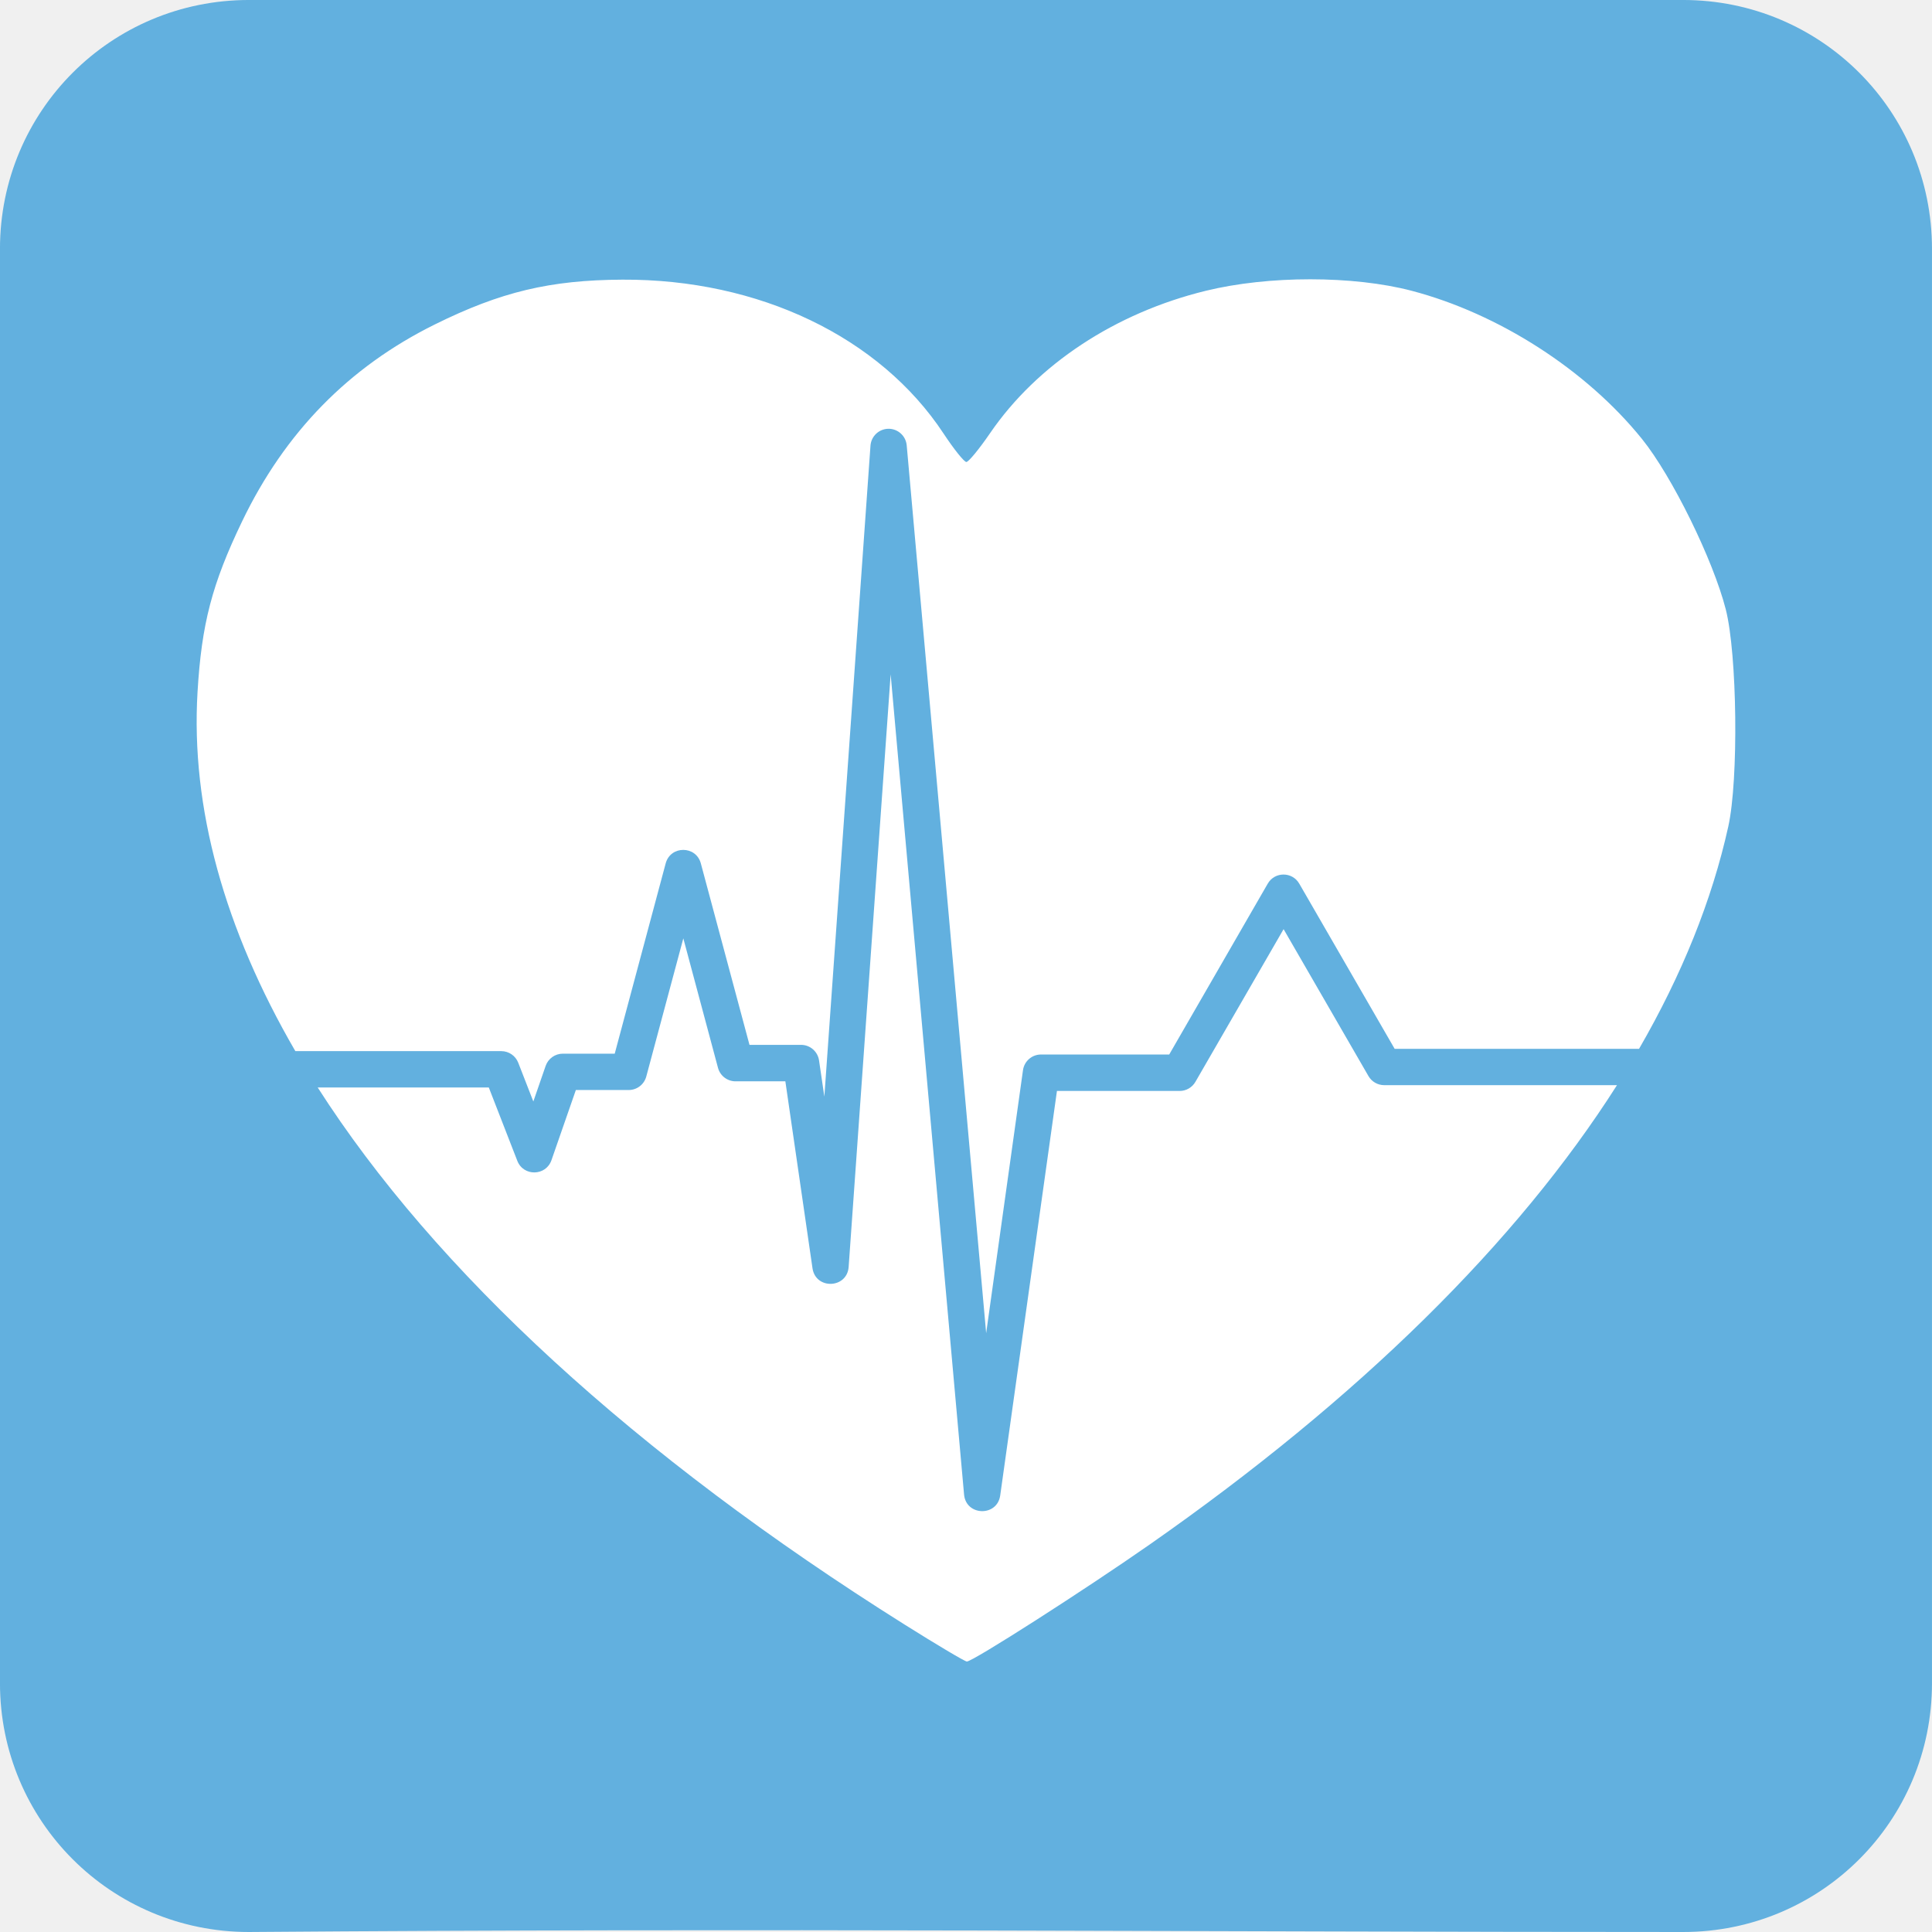
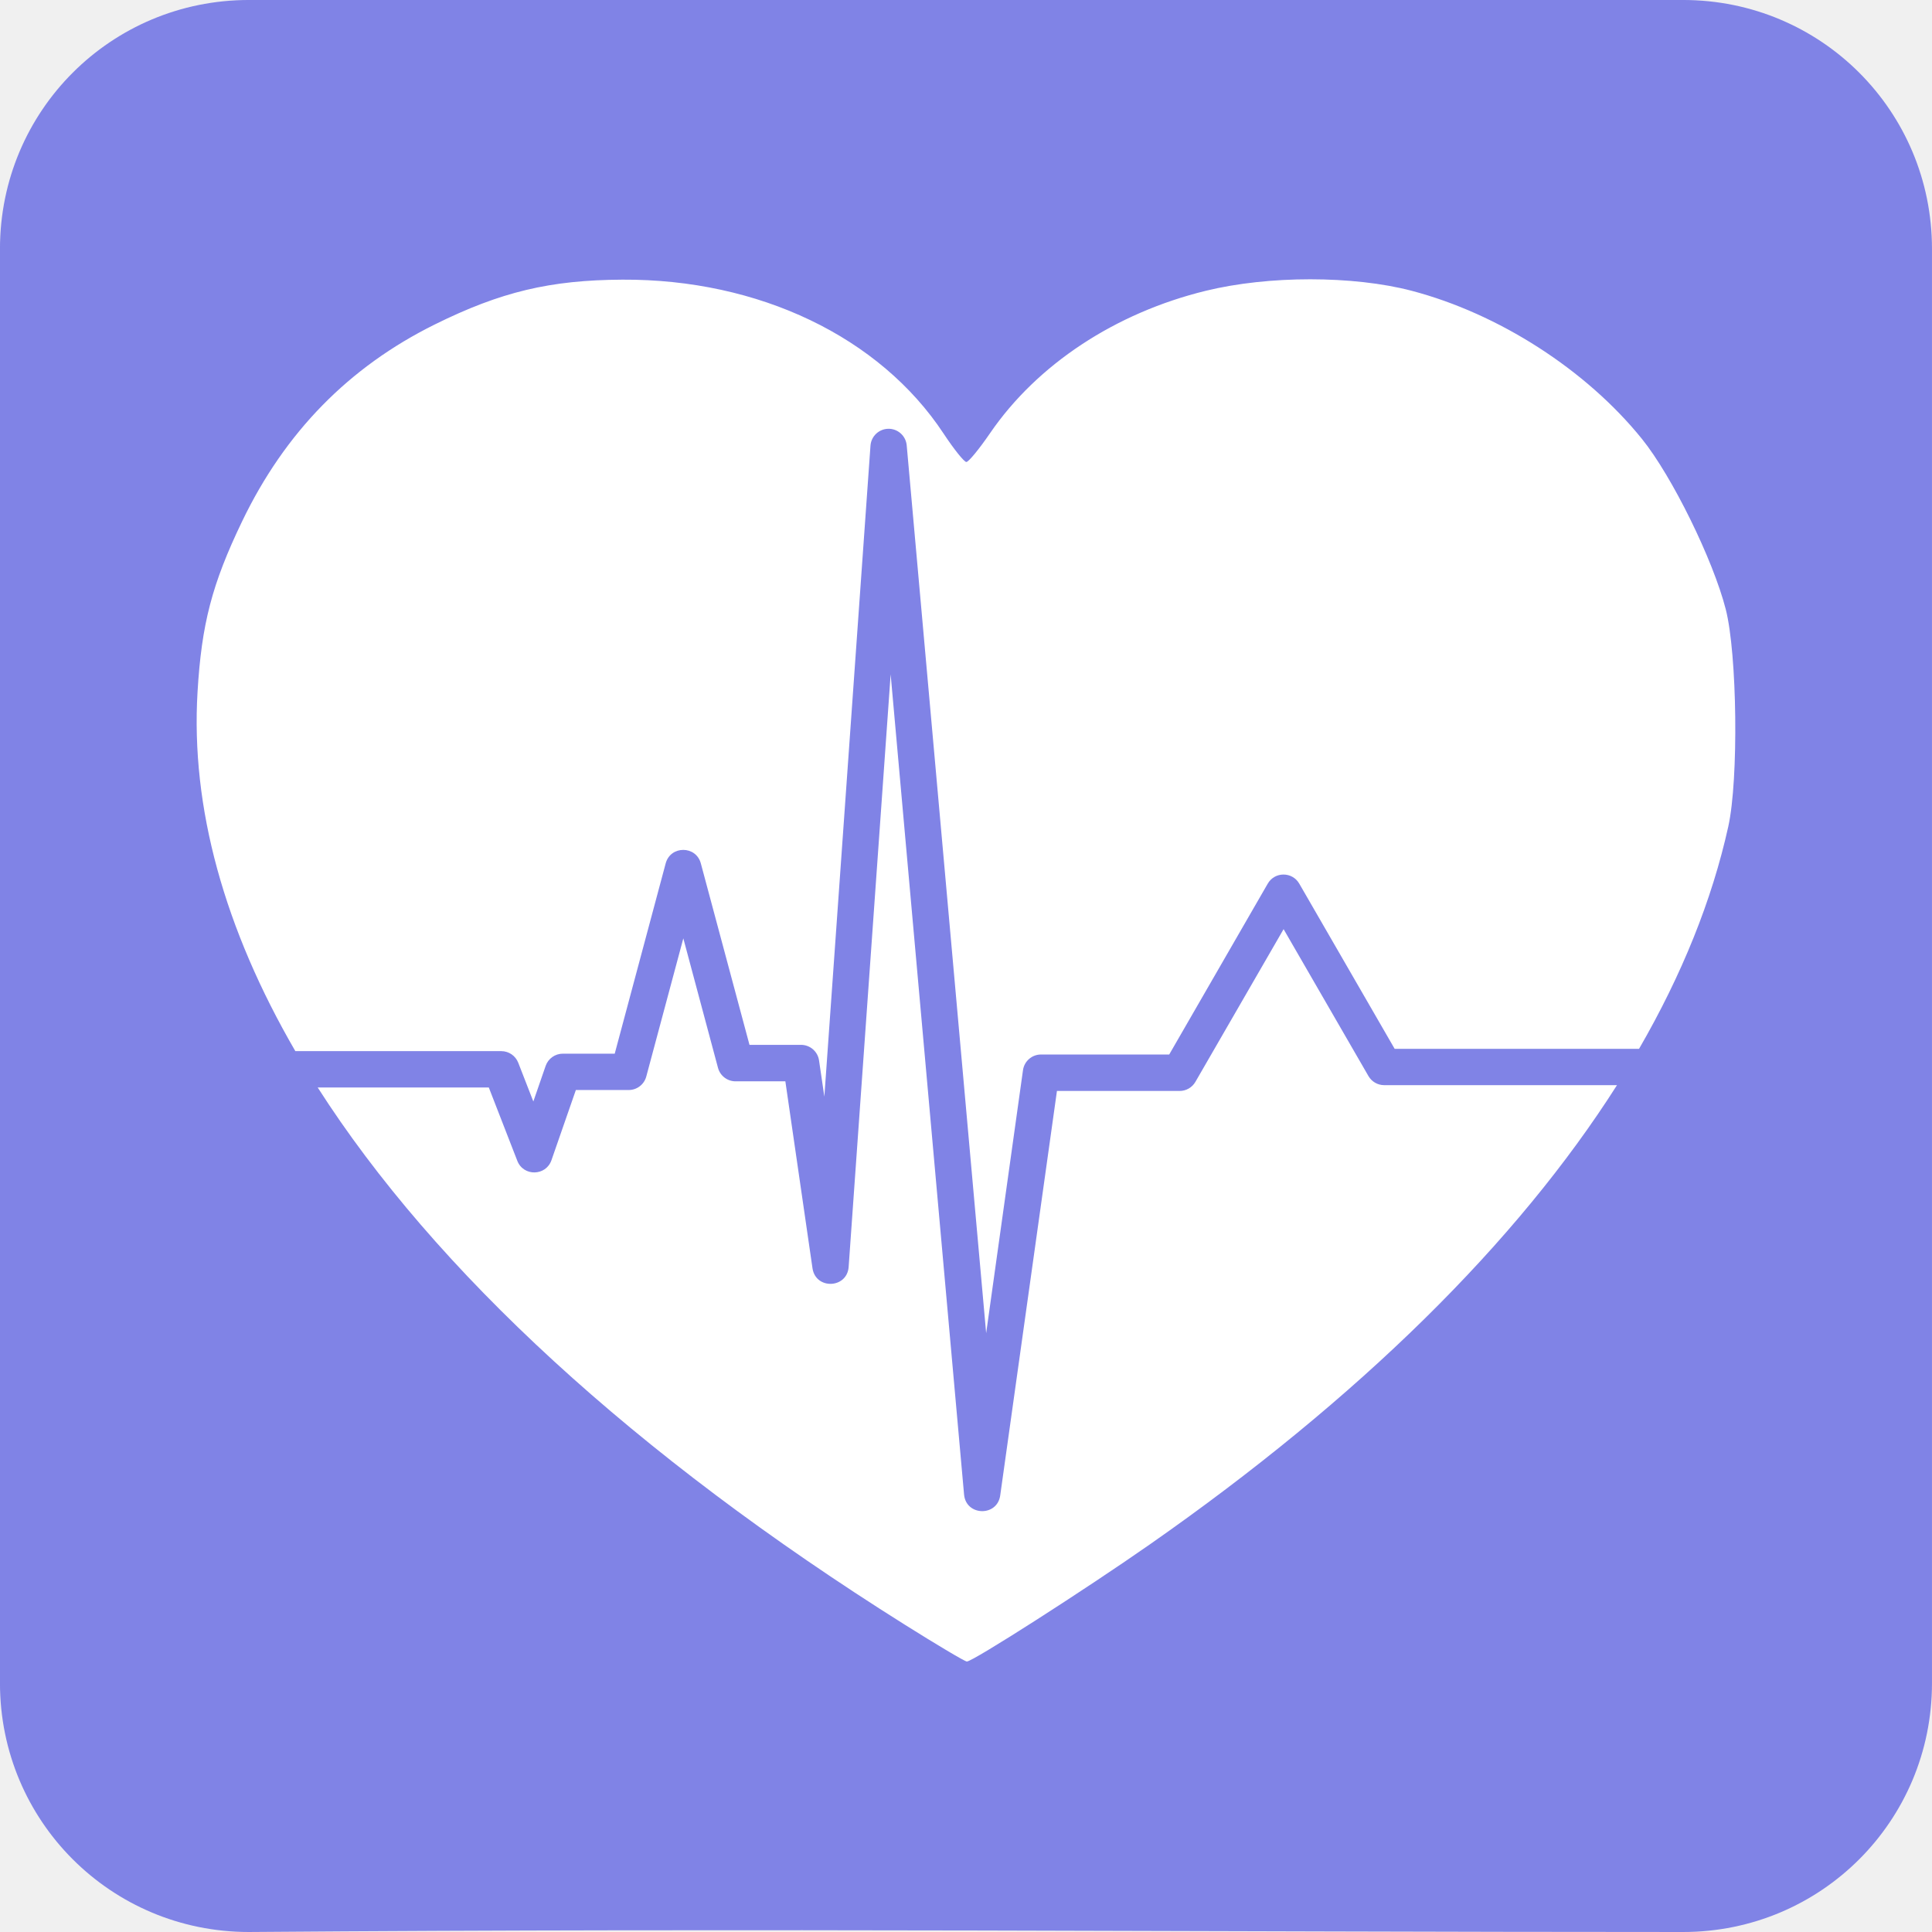
<svg xmlns="http://www.w3.org/2000/svg" width="500" height="500" version="1.1">
  <g transform="translate(-125 -238.4)">
-     <path d="m560.59 738.4c35.681 1e-5 64.406-28.725 64.406-64.406v-371.19c0-35.681-28.725-64.406-64.406-64.406h-371.19c-35.681 0-64.406 28.725-64.406 64.406v371.19c0 35.681 28.725 64.405 64.406 64.405 132.15-1.043 248.8-8e-5 371.19 1e-4z" fill="#62b0df" />
+     <path d="m560.59 738.4c35.681 1e-5 64.406-28.725 64.406-64.406v-371.19c0-35.681-28.725-64.406-64.406-64.406h-371.19c-35.681 0-64.406 28.725-64.406 64.406v371.19c0 35.681 28.725 64.405 64.406 64.405 132.15-1.043 248.8-8e-5 371.19 1e-4z" fill="#797CE5EF" />
    <path d="m464.09 310.68c-9.405-4e-3 -18.933 1.001-27 2.969-23.453 5.722-43.685 19.073-55.875 36.875-2.803 4.094-5.554 7.438-6.125 7.438s-3.234-3.326-5.906-7.375c-16.486-24.983-47.794-39.986-83.094-39.812-18.719 0.092-31.502 3.148-48.562 11.594-22.253 11.016-38.792 27.915-49.875 50.969-7.797 16.219-10.485 26.547-11.531 44.156-1.778 29.93 6.958 61.319 25.312 92.938h53.312c1.937 5e-3 3.672 1.196 4.375 3l3.906 10.031 3.188-9.219c0.659-1.887 2.438-3.153 4.438-3.156h13.438l13.188-49.25c1.25-4.647 7.843-4.647 9.094 0l12.594 46.969h13.344c2.338 2e-3 4.32 1.718 4.656 4.031l1.375 9.375 11.938-168.47c0.172-2.426 2.163-4.322 4.594-4.375 2.47-0.048 4.558 1.821 4.781 4.281l20.562 229.78 9.531-68.062c0.322-2.326 2.308-4.059 4.656-4.062h33.188l25.5-44.219c1.812-3.14 6.344-3.14 8.156 0l24.688 42.75h63.25c11.094-19.192 18.868-38.436 23.094-57.531 2.698-12.189 2.31-44.623-0.656-56.219-3.282-12.832-13.908-34.454-21.688-44.094-14.414-17.86-37.044-32.42-59.625-38.344-7.526-1.974-16.813-2.965-26.219-2.969zm-108.59 102.25-10.875 153.41c-0.46 5.551-8.477 5.845-9.344 0.344l-7.031-48.438h-12.875c-2.139 5e-3 -4.013-1.432-4.562-3.5l-8.969-33.5-9.594 35.781c-0.561 2.055-2.432 3.478-4.562 3.469h-13.656l-6.312 18.156c-1.434 4.149-7.264 4.252-8.844 0.156l-7.375-18.969h-44.281c30.323 47.391 81.974 95.082 151.94 139.03 8.347 5.243 15.561 9.531 16.062 9.531 1.549 0 30.423-18.481 47.312-30.281 54.222-37.882 95.06-78.17 120.94-118.88h-60.25c-1.675-3e-3 -3.221-0.896-4.062-2.344l-21.969-38.031-22.812 39.5c-0.839 1.47-2.401 2.377-4.094 2.375h-31.75l-14.688 104.72c-0.809 5.492-8.793 5.305-9.344-0.219zm192.12 99.531c-0.657 1.106-1.321 2.207-2 3.312 0.679-1.103 1.343-2.209 2-3.312zm-2 3.312c-0.705 1.144-1.397 2.291-2.125 3.438 0.726-1.142 1.423-2.295 2.125-3.438zm-341.38-0.656c0.883 1.448 1.795 2.895 2.719 4.344-0.922-1.444-1.831-2.904-2.719-4.344z" fill="#fff" />
  </g>
</svg>
